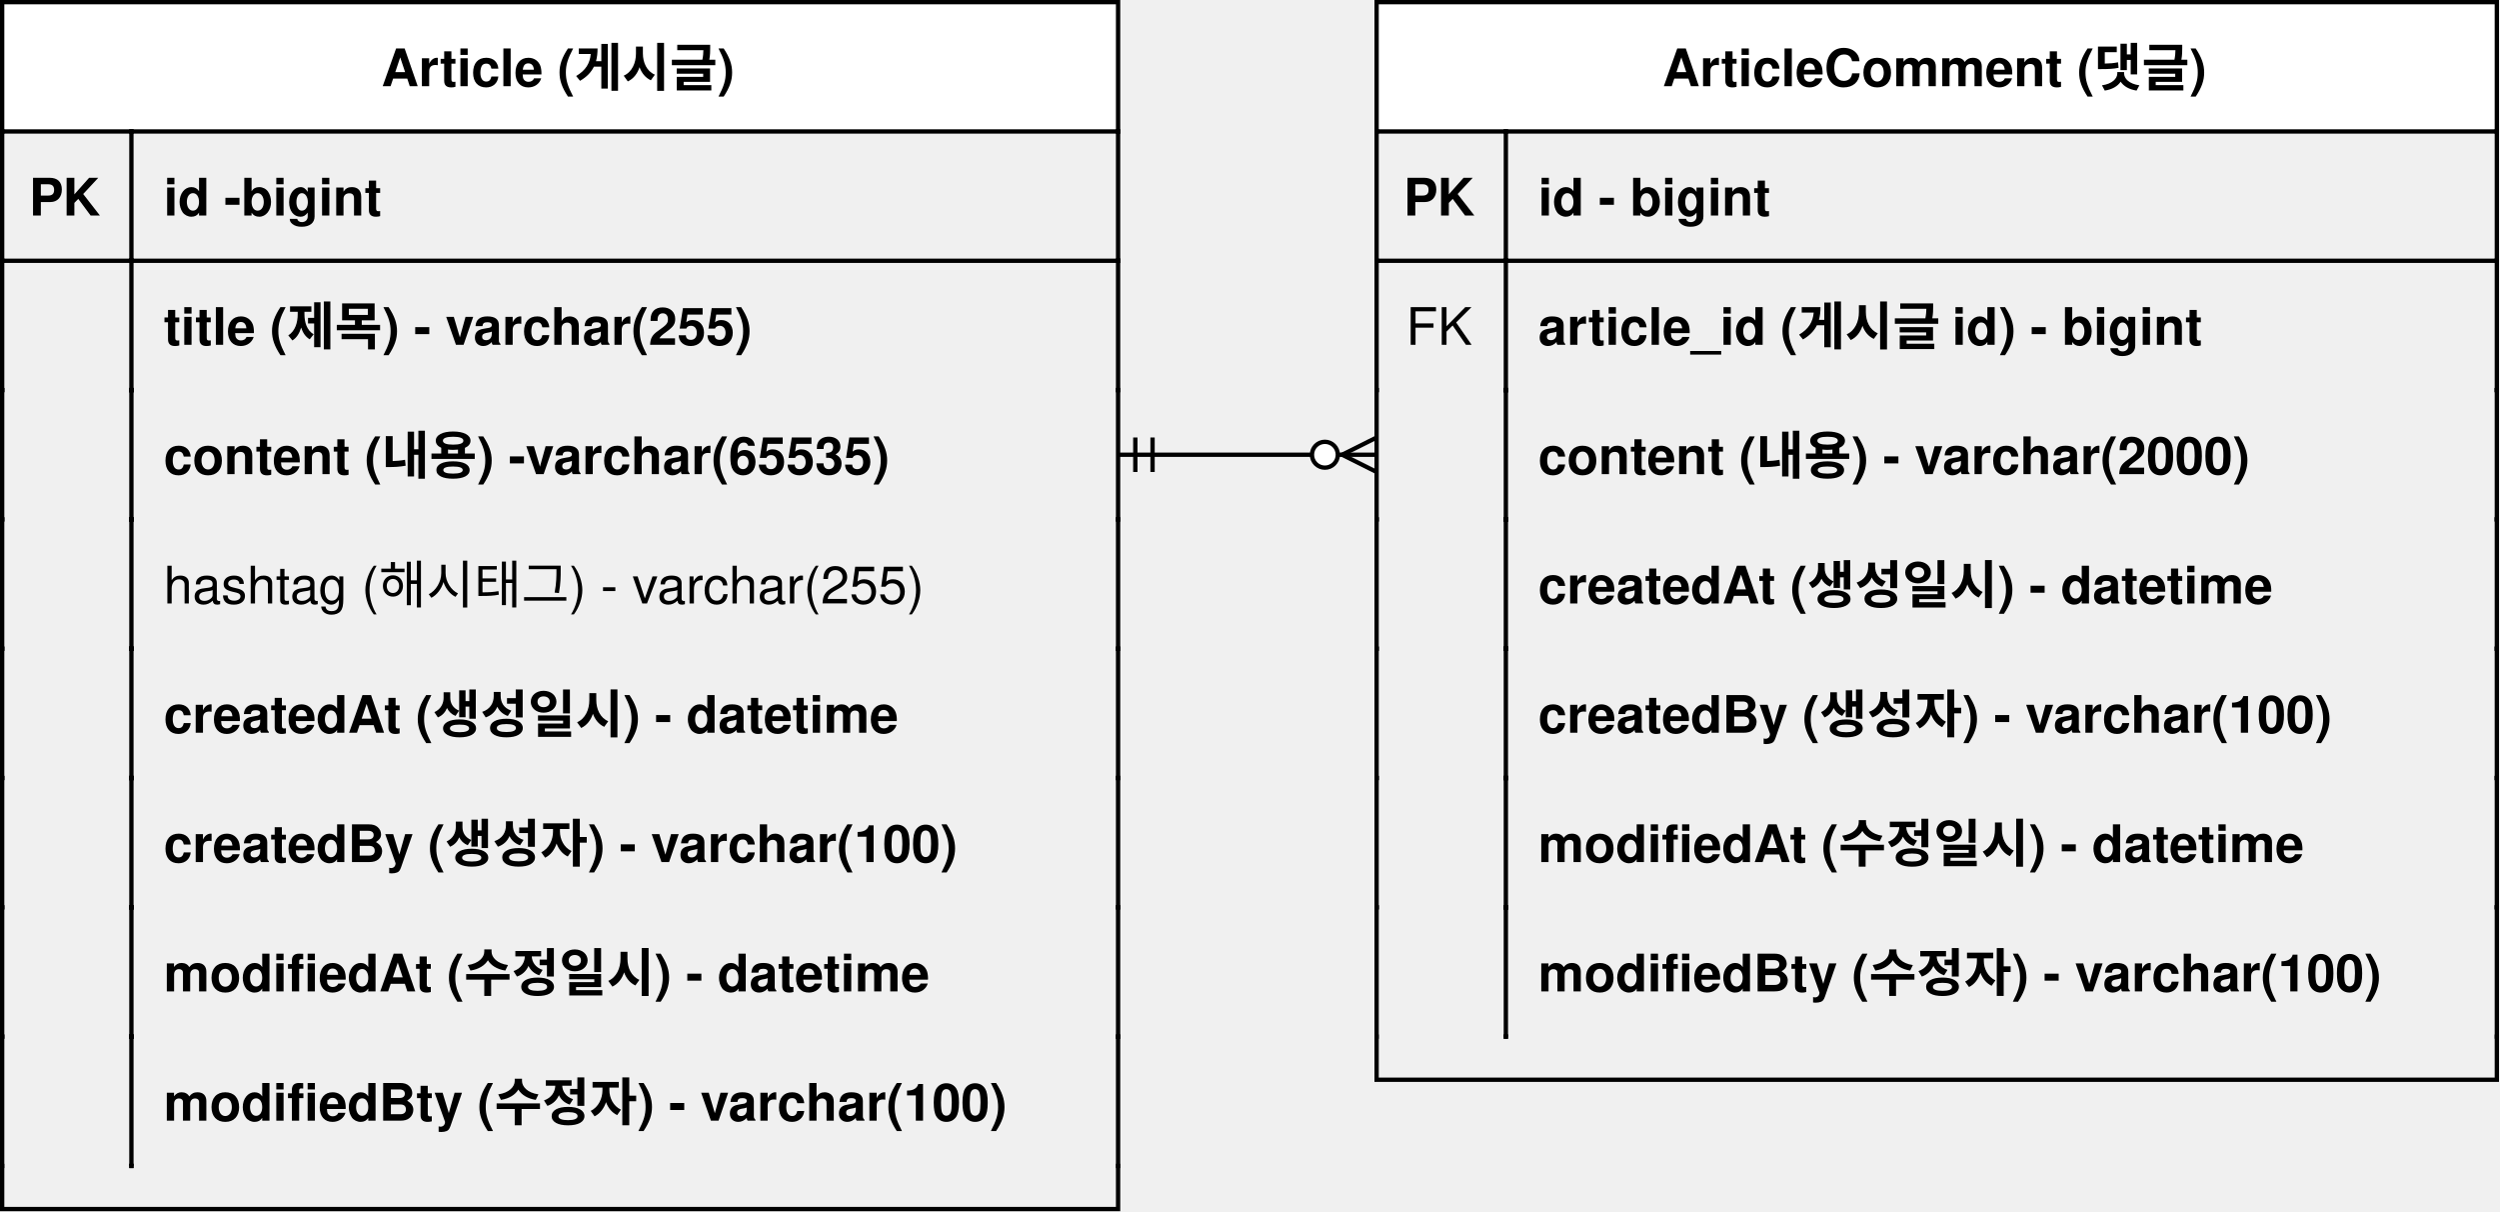
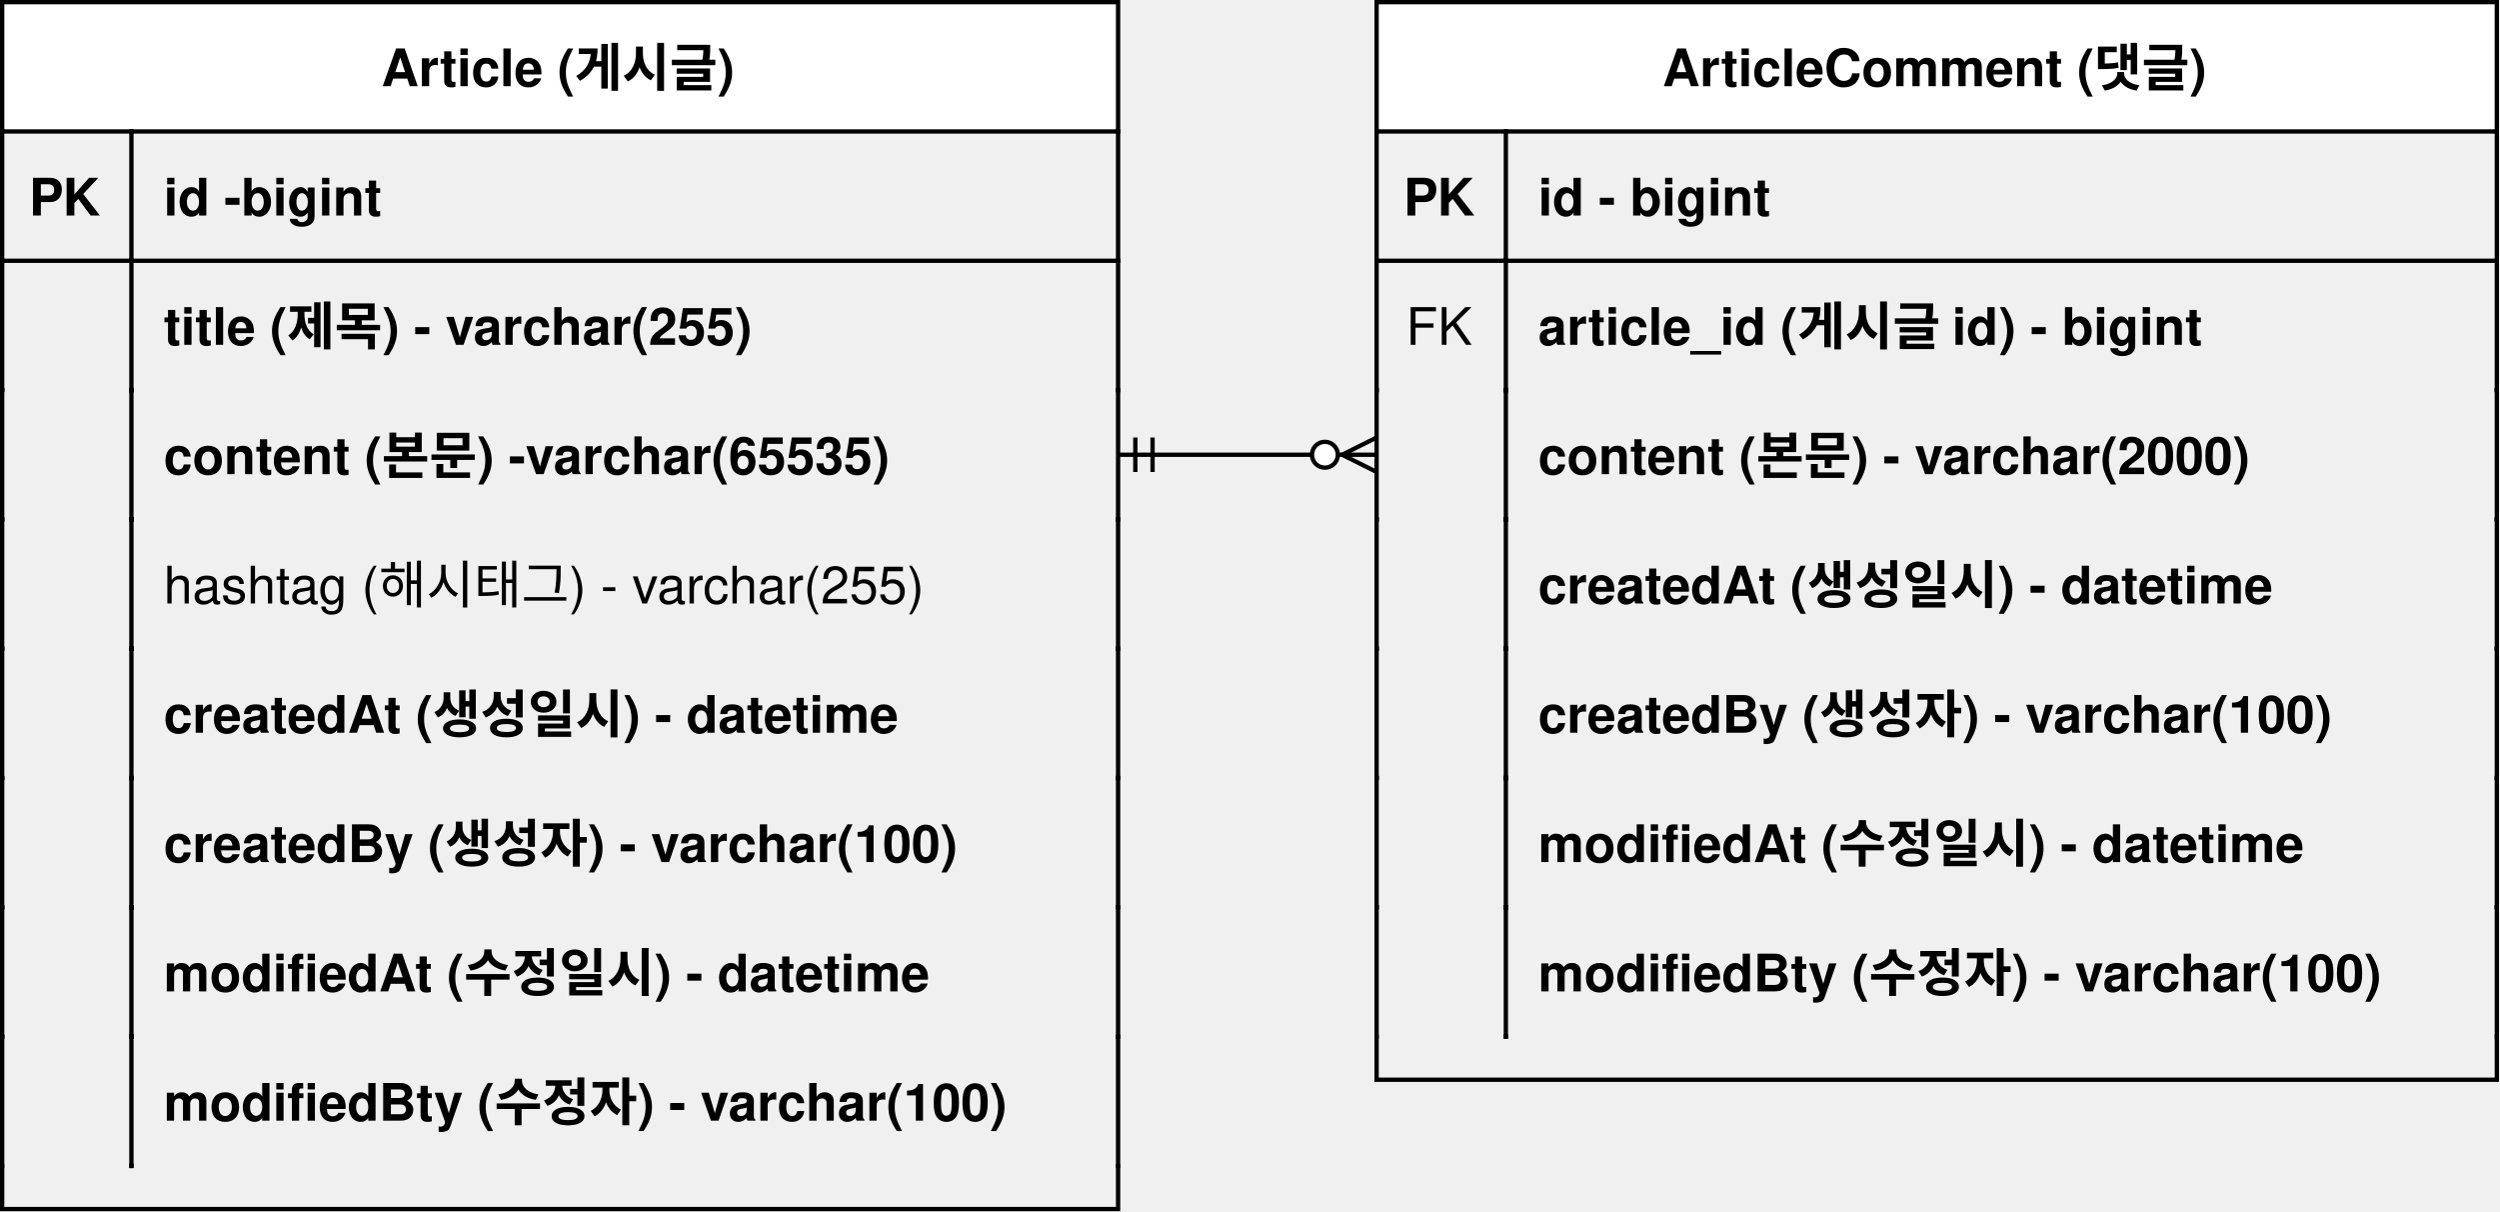
- <svg xmlns="http://www.w3.org/2000/svg" version="1.1" width="580px" height="281px" viewBox="-0.5 -0.5 580 281" content="&lt;mxfile host=&quot;app.diagrams.net&quot; modified=&quot;2022-07-15T01:19:34.646Z&quot; agent=&quot;5.0 (Windows NT 10.0; Win64; x64) AppleWebKit/537.36 (KHTML, like Gecko) Chrome/103.0.0.0 Safari/537.36&quot; etag=&quot;xyMJLyPJQb8AMOgn-k8L&quot; version=&quot;20.1.1&quot; type=&quot;github&quot;&gt;&lt;diagram id=&quot;R2lEEEUBdFMjLlhIrx00&quot; name=&quot;Page-1&quot;&gt;7Z1tb5s6FMc/jaXtxSrCQ0tehiS9m26rVe2kbq8mLzjEGuBc47ZJP/21wQ4kDlnYEtLFSN2ED8aAz9/+4YNNgDNMFv9QOJ/dkhDFwLbCBXBGwLbdvsf/F4ZlYbjy3cIQURwWpl5peMCvSBotaX3CIcrWMjJCYobn68YJSVM0YWs2SCl5Wc82JfH6WecwQprhYQJj3fqIQzYrrL5nlfaPCEczdeaeJfckUGWWhmwGQ/KyZkILdk1SJi/xDtEEpihlfM8tpD8RBd54xpi40wGwr/nfVOS+iAiJYgTnOLuYkISbJxnPcj2FCY5FNVcKCmRB/HTOGDhDSggrtpLFEMXCVcoNxTVd1+xd1QMV5e5xwPPPxTf08Mn69Pm/q8fx8sWeP6YfZCnPMH6S9TugDE94ZdvWOzAegMAG/hCMh8APQH+YW3zgW+9lFbKl8guvzbnYZPCHMAUZg5RJ+TgWN3BBMIhTfu/OqJen4xjOM5xnLywzHIc3cEmemCpIpYIpXqDwvlCPyMuFdMMLE0lRuPDDg7wYsRvGOEr59oRXjjhjQFHGr+UGZkzmkDeOKEOL2hrtrfzEmxMiCWJ0ybOoA9QhS5WWMnophWl7/cI2q4jS9mVGKJUWrcouHcg3pA8b+NPW/LnbUfeiAQQzQvGrcE8sq7PqvDz9gpOYK/gjguGGKSB5T5I7AcfxkMREeDglKdKcLDKFlMy/QBohJg1zgmWL8wL+x2tmaF14wOPXOuTpXpnmfyI7ZUOSZoxyMYkyEPfpCxJ+DRiZy0JjNFXlU1nvYvsHYYw30AYKqG81uiykDJw9VeAcSwSOJoK7f2tlwG+WYRjf874aplFcOC3vumHptC2e3VrXq/rdrPjN9kl4tU/jvPed4TBE6R/5w97uj4oDVF3vW/+ysLJWGpcGY97xpJDxBvKUhpnm1NV1/r6fXc3PPLttffiBI9E0Tutx1QMXeYNsDic4jW6KIy83JOG1JYlFfRO1GzbR3RLZq7gWNOJ1QNgLCNYRgXB5aiBc7i+CdjoHFGJV3uFp4JlJgyvNyQwz9SA/BAMrf34PwGAABv33ghN5bjqZQfrO9rz6R/o3AoxtKll/rji0ZIyjhd/R4uS06J+aFn2jaOGbSQsVzqt4WQRoimDXO8EJ3waBK8jRXwFD0eLS8xyjeVEjGuN40dPjhx0w2gbG3mHHoxGj1yDseAbI6NX44+yZoQcWZzCbMRgVzBiBvieZId8WjIDvqNcGVyDwz2XYcXjtmIcOPXrZoaN1dHgnR0eDAOU5oMM1FB16CHJCET9lOGAqQiVQMco3XMDbkhh5jEBQvnxW8Aj5YQwn6G8Ex4HGH3UyMo8ietSzo0jrFPFPTpEGgctzoMiVoRTRQ5OSIsFyB0XGoG9tjjx61o45TAYApEZBxgFExU46gJwQIKvJpScDiN0gkHkGAClUbx5AlFcrbk5IiKd4bRzig76vXpl73TjkN3RkHkb00GiHkdYx4p4cIw2CmueAEcdQjOhBS4WRgJUjEZ0j3Uhkbw2ZhxA9RCrX4gxJklQnZnAhOd1KnKpKXNXz73olfrml87C9o6Ggi0zu90TwZ0txilZT+0iwrfvYpoPjPRHokclzX4xjaHDS1oOTxXIc/q9bkVOvix2gP6xO3opQ1Ck7Mhx1rPgLMmxblNMqGRw95Hh9ajIcdbToGBp0dPSgIywe7L/ngNi1zj4vW40Y/w6KHHGsWKcg8xDShRvfAEK2rdRpFyFmhRsdQ8ONjh5u/PVanUqE0bbMDjHW6cY8bDRY2tdh41jY2Ds4eTRuqGipKdzom8kNVx9hdpOuDy8j4zDi6gPaDiPtY2Tb2p12MdJgFHoGGClkbyBG9FFmN+v6oAoyjyDdZ8neAkG2rdtplyBmfZnMNfTTZK4+F6abdv0nHGn+vbIz5Uj3wbI3wJGty3fa5YhZ3yxzDf1omRrxdvOuD8CQ5t8wO0+GeHtEs1AYIVXnvFoxW96jGDJM0nG5p/BMAZGeLTDDkli2f5SGA/HjFzw5vn9FlHwhtzBdKvSU+xKYhp9zKVFxx0jhBy0w+6oK49vfhP3Ck6nRopJtpPjEr5Quv1YTlaNEsjwsT6njitsX91wrKWnKyBOdoB2VK/nMFADr8u3xanf1Qx5VvayMNPfH8/oV7xDlHcmn0qzkfrU+gdzZnBde3Kk8qhShVpC7UZA2wbyoCq2gX6uZJ8sfCymylz/w4oz/Bw==&lt;/diagram&gt;&lt;/mxfile&gt;" resource="https://app.diagrams.net/#Hjihoone%2Fproject-board%2Ffeature%252F%25238-domain%2Fdocument%2Fproject-board%20-erd.svg">
+ <svg xmlns="http://www.w3.org/2000/svg" version="1.1" width="580px" height="281px" viewBox="-0.5 -0.5 580 281" content="&lt;mxfile host=&quot;app.diagrams.net&quot; modified=&quot;2022-07-15T01:30:40.772Z&quot; agent=&quot;5.0 (Windows NT 10.0; Win64; x64) AppleWebKit/537.36 (KHTML, like Gecko) Chrome/103.0.0.0 Safari/537.36&quot; etag=&quot;Ojh6Fzt4-YR2WaoVmSK3&quot; version=&quot;20.1.1&quot; type=&quot;github&quot;&gt;&lt;diagram id=&quot;R2lEEEUBdFMjLlhIrx00&quot; name=&quot;Page-1&quot;&gt;7Z1tb5s6FMc/DdL2YhXhoSUvA0nvpttpUzup26vJCw6xBjjXuGuyT39tbAcShyxsCelipG7CB2PA52//8MEmlhtly38IWMzf4ximlmPHS8sdW47jDX32PzeshOEm8IQhISgWpkFleEA/oTTa0vqEYlhsZKQYpxQtNo1TnOdwSoVNHgsIwc+b2WY43TzrAiRQMzxMQapbH1FM58Ia+HZlfwtRMpdnHgxsuScDKrM0FHMQ4+cNE1zSW5xTeYkfIclADnPK9rwH5Dsklj+ZU8rvdGQ5t+xvxnNfJRgnKQQLVFxNccbM04JluZ2BDKW8mmsFhbIgdjp3YrkRwZiKrWwZwZS7SrlBXNNtw951PRBe7gEH/Pi+/AIf3tnvPvx38zhZPTuLx/yNLOUHSJ9k/Y4IRVNW2Y79ypqMrNCxgsiaRFYQWsOotARWYL+WVUhXyi+sNhd8k4Jv3BQWFBAq5ePazMAEQQHK2b2740GZTlOwKFCZXVjmKI3vwAo/UVWQSoUztITxvVAPz8uEdMcK40leOPfDg7wYvhukKMnZ9pRVDj9jSGDBruUOFFTmkDcOCYXLxhodrP3EmhPEGaRkxbKoA9QhK5WWMnquhOn4Q2Gb10TpBKpBSKUl67IrB7IN6cMW/nQ0f+531D1vAOEcE/STuyeV1Vl3Xpl+RlnKFPwWgnjLFOKyJymdgNI0winmHs5xDjUn80wxwYtPgCSQSsMCI9ni/JD9sZqJ7Cvf8tm1Riw9qNLsj2cnNMJ5QQkTEy8DMp8+Q+7XkOKFLDSFM1U+kfXOt79hSlkDbaGA5lajy0LKwD1QBe6pROBqIvj4b6MM2M1SBNJ71leDPEmF08quG1RO2+HZnXW9rt/tit9un5hV+ywte985imOY/5E/nN3+qDlA1fWh9S8Lq2qldWkgZR1PDihrIE95XGhOXV/n7/vZ0/zMsjv2m28o4U3jvB5XPbDIGxYLMEV5cieOvN6ShN+VJJbNTdRp2UT3S+Sg4jrQiN8D4SAg2CcEwvW5gXB9uAi66RxgjFR5x6eBbyYNbjQnU0TVg3xkjezy+T20RiNrNHzNOVHmJtM5IK8c329+pH8hwNilks3nimNLxjhaBD0tzk6L4blpMTSKFoGZtFDhvJqXeYBGBLtecU6ELg/1cGBEbKMEhqLFte+7RvOiQTTG8WKgxw97YHQNjIPDjicjxqBF2PECkDFo8MfFM0MPLM5BMacgEcwYW0PfCr3a24KxFbjqtcGNosgFDDuOrx3z0KFHL3t0dI4O/+zoaBGgvAR0eIaiQw9BTglkp4xHVEWoOCrG5YZnsbbENlgyrF4+K3jE7DCKMvg3guNI448mGZlHET3q2VOkc4oEZ6dIi8DlJVDkxlCK6KFJSZFwtYciE2tob488BvaeOUwGAKRBQcYBRMVOeoCcESDryaVnA4jTIpB5AQARqjcPIMqrNTdnOEYztDEOCaxhoF6Z+/045Dd0ZB5G9NBoj5HOMeKdHSMtgpqXgBHXUIzoQUuFkZBWIxGdI/1I5GANmYcQPUQq1+JEOMtqEzMCJiS3X4lTV4mnev59r8Svd3Qejn8yFPSRycOeCP5sKY5oNY2PBLu6j106ON0TgR6ZvPTFOIYGJx09OCmW47B//YqcZl3sAf1xdfJShKJO2ZPhpGPFX5Bh16KcTsng6iHH23OT4aSjRdfQoKOrBx2BeLD/WgJi3zr7smw1Yvw7KHLCsWKTgsxDSB9ufAEI2bVSp1uEmBVudA0NN7p6uPHXa3VqEUbHNjvE2KQb87DRYmlfj41TYePg4OTJuKGipaZwY2gmNzx9hNlPuj6+jIzDiKcPaHuMdI+RXWt3usVIi1HoBWBEyN5AjOijzH7W9VEVZB5B+s+SvQSC7Fq30y1BzPoymWfop8k8fS5MP+36TzjS/ntlF8qR/oNlL4AjO5fvdMsRs75Z5hn60TI14u3nXR+BIe2/YXaZDPEPiGbBOIGqzlm1Irq6hymgCOeTao/wjIDIwOGYoVkq2z/M4xH/8QuWnNz/hAR/wu9BvlLoqfZlII8/lFIi/I6hwg9cIvpZFca2v3D7lS9T42Ut21jxiV0pWX2uJ2pH8WR1WJlSx4nb5/fcKClpKvATmcI9lSv5TBUAm/Id8Gp3/UMedb2sjaT0x4/NK94jyo+4nEqzlvvN5gRyd3teuLhTeVQlQq0gb6sgbYK5qAqtoF+rmSWrHwsR2asfeHEn/wM=&lt;/diagram&gt;&lt;/mxfile&gt;" resource="https://app.diagrams.net/#Hjihoone%2Fproject-board%2Ffeature%252F%25238-domain%2Fdocument%2Fproject-board%20-erd.svg">
  <defs>
    <clipPath id="mx-clip-0-30-30-30-0">
      <rect x="0" y="30" width="30" height="30" />
    </clipPath>
    <clipPath id="mx-clip-36-30-223-30-0">
      <rect x="36" y="30" width="223" height="30" />
    </clipPath>
    <clipPath id="mx-clip-36-60-223-30-0">
      <rect x="36" y="60" width="223" height="30" />
    </clipPath>
    <clipPath id="mx-clip-36-90-223-30-0">
      <rect x="36" y="90" width="223" height="30" />
    </clipPath>
    <clipPath id="mx-clip-36-120-223-30-0">
      <rect x="36" y="120" width="223" height="30" />
    </clipPath>
    <clipPath id="mx-clip-36-150-223-30-0">
      <rect x="36" y="150" width="223" height="30" />
    </clipPath>
    <clipPath id="mx-clip-36-180-223-30-0">
      <rect x="36" y="180" width="223" height="30" />
    </clipPath>
    <clipPath id="mx-clip-36-210-223-30-0">
      <rect x="36" y="210" width="223" height="30" />
    </clipPath>
    <clipPath id="mx-clip-36-240-223-30-0">
      <rect x="36" y="240" width="223" height="30" />
    </clipPath>
    <clipPath id="mx-clip-319-30-30-30-0">
      <rect x="319" y="30" width="30" height="30" />
    </clipPath>
    <clipPath id="mx-clip-355-30-224-30-0">
      <rect x="355" y="30" width="224" height="30" />
    </clipPath>
    <clipPath id="mx-clip-319-60-30-30-0">
      <rect x="319" y="60" width="30" height="30" />
    </clipPath>
    <clipPath id="mx-clip-355-60-224-30-0">
      <rect x="355" y="60" width="224" height="30" />
    </clipPath>
    <clipPath id="mx-clip-355-90-224-30-0">
      <rect x="355" y="90" width="224" height="30" />
    </clipPath>
    <clipPath id="mx-clip-355-120-224-30-0">
      <rect x="355" y="120" width="224" height="30" />
    </clipPath>
    <clipPath id="mx-clip-355-150-224-30-0">
      <rect x="355" y="150" width="224" height="30" />
    </clipPath>
    <clipPath id="mx-clip-355-180-224-30-0">
      <rect x="355" y="180" width="224" height="30" />
    </clipPath>
    <clipPath id="mx-clip-355-210-224-30-0">
      <rect x="355" y="210" width="224" height="30" />
    </clipPath>
  </defs>
  <g>
    <path d="M 0 30 L 0 0 L 259 0 L 259 30" fill="rgb(255, 255, 255)" stroke="rgb(0, 0, 0)" stroke-miterlimit="10" pointer-events="all" />
    <path d="M 0 30 L 0 280 L 259 280 L 259 30" fill="none" stroke="rgb(0, 0, 0)" stroke-miterlimit="10" pointer-events="none" />
    <path d="M 0 30 L 259 30" fill="none" stroke="rgb(0, 0, 0)" stroke-miterlimit="10" pointer-events="none" />
    <path d="M 30 30 L 30 60 L 30 90 L 30 120 L 30 150 L 30 180 L 30 210 L 30 240 L 30 270" fill="none" stroke="rgb(0, 0, 0)" stroke-miterlimit="10" pointer-events="none" />
    <g fill="rgb(0, 0, 0)" font-family="Helvetica" font-weight="bold" pointer-events="none" text-anchor="middle" font-size="12px">
      <text x="129" y="19.5">Article (게시글)</text>
    </g>
    <path d="M 0 30 M 259 30 M 259 60 L 0 60" fill="none" stroke="rgb(0, 0, 0)" stroke-linecap="square" stroke-miterlimit="10" pointer-events="none" />
    <path d="M 0 30 M 30 30 M 30 60 M 0 60" fill="none" stroke="rgb(0, 0, 0)" stroke-linecap="square" stroke-miterlimit="10" pointer-events="none" />
    <g fill="rgb(0, 0, 0)" font-family="Helvetica" font-weight="bold" pointer-events="none" clip-path="url(#mx-clip-0-30-30-30-0)" text-anchor="middle" font-size="12px">
      <text x="14.5" y="49.5">PK</text>
    </g>
    <path d="M 30 30 M 259 30 M 259 60 M 30 60" fill="none" stroke="rgb(0, 0, 0)" stroke-linecap="square" stroke-miterlimit="10" pointer-events="none" />
    <g fill="rgb(0, 0, 0)" font-family="Helvetica" font-weight="bold" text-decoration="underline" pointer-events="none" clip-path="url(#mx-clip-36-30-223-30-0)" font-size="12px">
      <text x="37.5" y="49.5">id -bigint</text>
    </g>
    <path d="M 0 60 M 30 60 M 30 90 M 0 90" fill="none" stroke="rgb(0, 0, 0)" stroke-linecap="square" stroke-miterlimit="10" pointer-events="none" />
    <path d="M 30 60 M 259 60 M 259 90 M 30 90" fill="none" stroke="rgb(0, 0, 0)" stroke-linecap="square" stroke-miterlimit="10" pointer-events="none" />
    <g fill="rgb(0, 0, 0)" font-family="Helvetica" font-weight="bold" pointer-events="none" clip-path="url(#mx-clip-36-60-223-30-0)" font-size="12px">
      <text x="37.5" y="79.5">title (제목) - varchar(255)</text>
    </g>
    <path d="M 0 90 M 30 90 M 30 120 M 0 120" fill="none" stroke="rgb(0, 0, 0)" stroke-linecap="square" stroke-miterlimit="10" pointer-events="none" />
    <path d="M 30 90 M 259 90 M 259 120 M 30 120" fill="none" stroke="rgb(0, 0, 0)" stroke-linecap="square" stroke-miterlimit="10" pointer-events="none" />
    <g fill="rgb(0, 0, 0)" font-family="Helvetica" font-weight="bold" pointer-events="none" clip-path="url(#mx-clip-36-90-223-30-0)" font-size="12px">
-       <text x="37.5" y="109.5">content (내용) -varchar(65535)</text>
+       <text x="37.5" y="109.5">content (본문) -varchar(65535)</text>
    </g>
    <path d="M 0 120 M 30 120 M 30 150 M 0 150" fill="none" stroke="rgb(0, 0, 0)" stroke-linecap="square" stroke-miterlimit="10" pointer-events="none" />
    <path d="M 30 120 M 259 120 M 259 150 M 30 150" fill="none" stroke="rgb(0, 0, 0)" stroke-linecap="square" stroke-miterlimit="10" pointer-events="none" />
    <g fill="rgb(0, 0, 0)" font-family="Helvetica" pointer-events="none" clip-path="url(#mx-clip-36-120-223-30-0)" font-size="12px">
      <text x="37.5" y="139.5">hashtag (해시태그) - varchar(255)</text>
    </g>
    <path d="M 0 150 M 30 150 M 30 180 M 0 180" fill="none" stroke="rgb(0, 0, 0)" stroke-linecap="square" stroke-miterlimit="10" pointer-events="none" />
    <path d="M 30 150 M 259 150 M 259 180 M 30 180" fill="none" stroke="rgb(0, 0, 0)" stroke-linecap="square" stroke-miterlimit="10" pointer-events="none" />
    <g fill="rgb(0, 0, 0)" font-family="Helvetica" font-weight="bold" pointer-events="none" clip-path="url(#mx-clip-36-150-223-30-0)" font-size="12px">
      <text x="37.5" y="169.5">createdAt (생성일시) - datetime</text>
    </g>
    <path d="M 0 180 M 30 180 M 30 210 M 0 210" fill="none" stroke="rgb(0, 0, 0)" stroke-linecap="square" stroke-miterlimit="10" pointer-events="none" />
    <path d="M 30 180 M 259 180 M 259 210 M 30 210" fill="none" stroke="rgb(0, 0, 0)" stroke-linecap="square" stroke-miterlimit="10" pointer-events="none" />
    <g fill="rgb(0, 0, 0)" font-family="Helvetica" font-weight="bold" pointer-events="none" clip-path="url(#mx-clip-36-180-223-30-0)" font-size="12px">
      <text x="37.5" y="199.5">createdBy (생성자) - varchar(100)</text>
    </g>
    <path d="M 0 210 M 30 210 M 30 240 M 0 240" fill="none" stroke="rgb(0, 0, 0)" stroke-linecap="square" stroke-miterlimit="10" pointer-events="none" />
    <path d="M 30 210 M 259 210 M 259 240 M 30 240" fill="none" stroke="rgb(0, 0, 0)" stroke-linecap="square" stroke-miterlimit="10" pointer-events="none" />
    <g fill="rgb(0, 0, 0)" font-family="Helvetica" font-weight="bold" pointer-events="none" clip-path="url(#mx-clip-36-210-223-30-0)" font-size="12px">
      <text x="37.5" y="229.5">modifiedAt (수정일시) - datetime</text>
    </g>
    <path d="M 0 240 M 30 240 M 30 270 M 0 270" fill="none" stroke="rgb(0, 0, 0)" stroke-linecap="square" stroke-miterlimit="10" pointer-events="none" />
    <path d="M 30 240 M 259 240 M 259 270 M 30 270" fill="none" stroke="rgb(0, 0, 0)" stroke-linecap="square" stroke-miterlimit="10" pointer-events="none" />
    <g fill="rgb(0, 0, 0)" font-family="Helvetica" font-weight="bold" pointer-events="none" clip-path="url(#mx-clip-36-240-223-30-0)" font-size="12px">
      <text x="37.5" y="259.5">modifiedBty (수정자) - varchar(100)</text>
    </g>
    <path d="M 319 30 L 319 0 L 579 0 L 579 30" fill="rgb(255, 255, 255)" stroke="rgb(0, 0, 0)" stroke-miterlimit="10" pointer-events="none" />
    <path d="M 319 30 L 319 250 L 579 250 L 579 30" fill="none" stroke="rgb(0, 0, 0)" stroke-miterlimit="10" pointer-events="none" />
    <path d="M 319 30 L 579 30" fill="none" stroke="rgb(0, 0, 0)" stroke-miterlimit="10" pointer-events="none" />
    <path d="M 349 30 L 349 60 L 349 90 L 349 120 L 349 150 L 349 180 L 349 210 L 349 240" fill="none" stroke="rgb(0, 0, 0)" stroke-miterlimit="10" pointer-events="none" />
    <g fill="rgb(0, 0, 0)" font-family="Helvetica" font-weight="bold" pointer-events="none" text-anchor="middle" font-size="12px">
      <text x="448.5" y="19.5">ArticleComment (댓글)</text>
    </g>
    <path d="M 319 30 M 579 30 M 579 60 L 319 60" fill="none" stroke="rgb(0, 0, 0)" stroke-linecap="square" stroke-miterlimit="10" pointer-events="none" />
    <path d="M 319 30 M 349 30 M 349 60 M 319 60" fill="none" stroke="rgb(0, 0, 0)" stroke-linecap="square" stroke-miterlimit="10" pointer-events="none" />
    <g fill="rgb(0, 0, 0)" font-family="Helvetica" font-weight="bold" pointer-events="none" clip-path="url(#mx-clip-319-30-30-30-0)" text-anchor="middle" font-size="12px">
      <text x="333.5" y="49.5">PK</text>
    </g>
    <path d="M 349 30 M 579 30 M 579 60 M 349 60" fill="none" stroke="rgb(0, 0, 0)" stroke-linecap="square" stroke-miterlimit="10" pointer-events="none" />
    <g fill="rgb(0, 0, 0)" font-family="Helvetica" font-weight="bold" text-decoration="underline" pointer-events="none" clip-path="url(#mx-clip-355-30-224-30-0)" font-size="12px">
      <text x="356.5" y="49.5">id - bigint</text>
    </g>
    <path d="M 319 60 M 349 60 M 349 90 M 319 90" fill="none" stroke="rgb(0, 0, 0)" stroke-linecap="square" stroke-miterlimit="10" pointer-events="none" />
    <g fill="rgb(0, 0, 0)" font-family="Helvetica" pointer-events="none" clip-path="url(#mx-clip-319-60-30-30-0)" text-anchor="middle" font-size="12px">
      <text x="333.5" y="79.5">FK</text>
    </g>
    <path d="M 349 60 M 579 60 M 579 90 M 349 90" fill="none" stroke="rgb(0, 0, 0)" stroke-linecap="square" stroke-miterlimit="10" pointer-events="none" />
    <g fill="rgb(0, 0, 0)" font-family="Helvetica" font-weight="bold" pointer-events="none" clip-path="url(#mx-clip-355-60-224-30-0)" font-size="12px">
      <text x="356.5" y="79.5">article_id (게시글 id) - bigint</text>
    </g>
    <path d="M 319 90 M 349 90 M 349 120 M 319 120" fill="none" stroke="rgb(0, 0, 0)" stroke-linecap="square" stroke-miterlimit="10" pointer-events="none" />
    <path d="M 349 90 M 579 90 M 579 120 M 349 120" fill="none" stroke="rgb(0, 0, 0)" stroke-linecap="square" stroke-miterlimit="10" pointer-events="none" />
    <g fill="rgb(0, 0, 0)" font-family="Helvetica" font-weight="bold" pointer-events="none" clip-path="url(#mx-clip-355-90-224-30-0)" font-size="12px">
-       <text x="356.5" y="109.5">content (내용) - varchar(2000)</text>
+       <text x="356.5" y="109.5">content (본문) - varchar(2000)</text>
    </g>
    <path d="M 319 120 M 349 120 M 349 150 M 319 150" fill="none" stroke="rgb(0, 0, 0)" stroke-linecap="square" stroke-miterlimit="10" pointer-events="none" />
    <path d="M 349 120 M 579 120 M 579 150 M 349 150" fill="none" stroke="rgb(0, 0, 0)" stroke-linecap="square" stroke-miterlimit="10" pointer-events="none" />
    <g fill="rgb(0, 0, 0)" font-family="Helvetica" font-weight="bold" pointer-events="none" clip-path="url(#mx-clip-355-120-224-30-0)" font-size="12px">
      <text x="356.5" y="139.5">createdAt (생성일시) - datetime</text>
    </g>
    <path d="M 319 150 M 349 150 M 349 180 M 319 180" fill="none" stroke="rgb(0, 0, 0)" stroke-linecap="square" stroke-miterlimit="10" pointer-events="none" />
    <path d="M 349 150 M 579 150 M 579 180 M 349 180" fill="none" stroke="rgb(0, 0, 0)" stroke-linecap="square" stroke-miterlimit="10" pointer-events="none" />
    <g fill="rgb(0, 0, 0)" font-family="Helvetica" font-weight="bold" pointer-events="none" clip-path="url(#mx-clip-355-150-224-30-0)" font-size="12px">
      <text x="356.5" y="169.5">createdBy (생성자) - varchar(100)</text>
    </g>
    <path d="M 319 180 M 349 180 M 349 210 M 319 210" fill="none" stroke="rgb(0, 0, 0)" stroke-linecap="square" stroke-miterlimit="10" pointer-events="none" />
    <path d="M 349 180 M 579 180 M 579 210 M 349 210" fill="none" stroke="rgb(0, 0, 0)" stroke-linecap="square" stroke-miterlimit="10" pointer-events="none" />
    <g fill="rgb(0, 0, 0)" font-family="Helvetica" font-weight="bold" pointer-events="none" clip-path="url(#mx-clip-355-180-224-30-0)" font-size="12px">
      <text x="356.5" y="199.5">modifiedAt (수정일시) - datetime</text>
    </g>
    <path d="M 319 210 M 349 210 M 349 240 M 319 240" fill="none" stroke="rgb(0, 0, 0)" stroke-linecap="square" stroke-miterlimit="10" pointer-events="none" />
    <path d="M 349 210 M 579 210 M 579 240 M 349 240" fill="none" stroke="rgb(0, 0, 0)" stroke-linecap="square" stroke-miterlimit="10" pointer-events="none" />
    <g fill="rgb(0, 0, 0)" font-family="Helvetica" font-weight="bold" pointer-events="none" clip-path="url(#mx-clip-355-210-224-30-0)" font-size="12px">
      <text x="356.5" y="229.5">modifiedBty (수정자) - varchar(100)</text>
    </g>
    <path d="M 259 105 L 289 105 L 319 105" fill="none" stroke="rgb(0, 0, 0)" stroke-miterlimit="10" pointer-events="none" />
    <path d="M 263 101 L 263 109 M 267 101 L 267 109" fill="none" stroke="rgb(0, 0, 0)" stroke-miterlimit="10" pointer-events="none" />
    <ellipse cx="307" cy="105" rx="3" ry="3" fill="#ffffff" stroke="rgb(0, 0, 0)" pointer-events="none" />
    <path d="M 319 101 L 311 105 L 319 109" fill="none" stroke="rgb(0, 0, 0)" stroke-miterlimit="10" pointer-events="none" />
  </g>
</svg>
